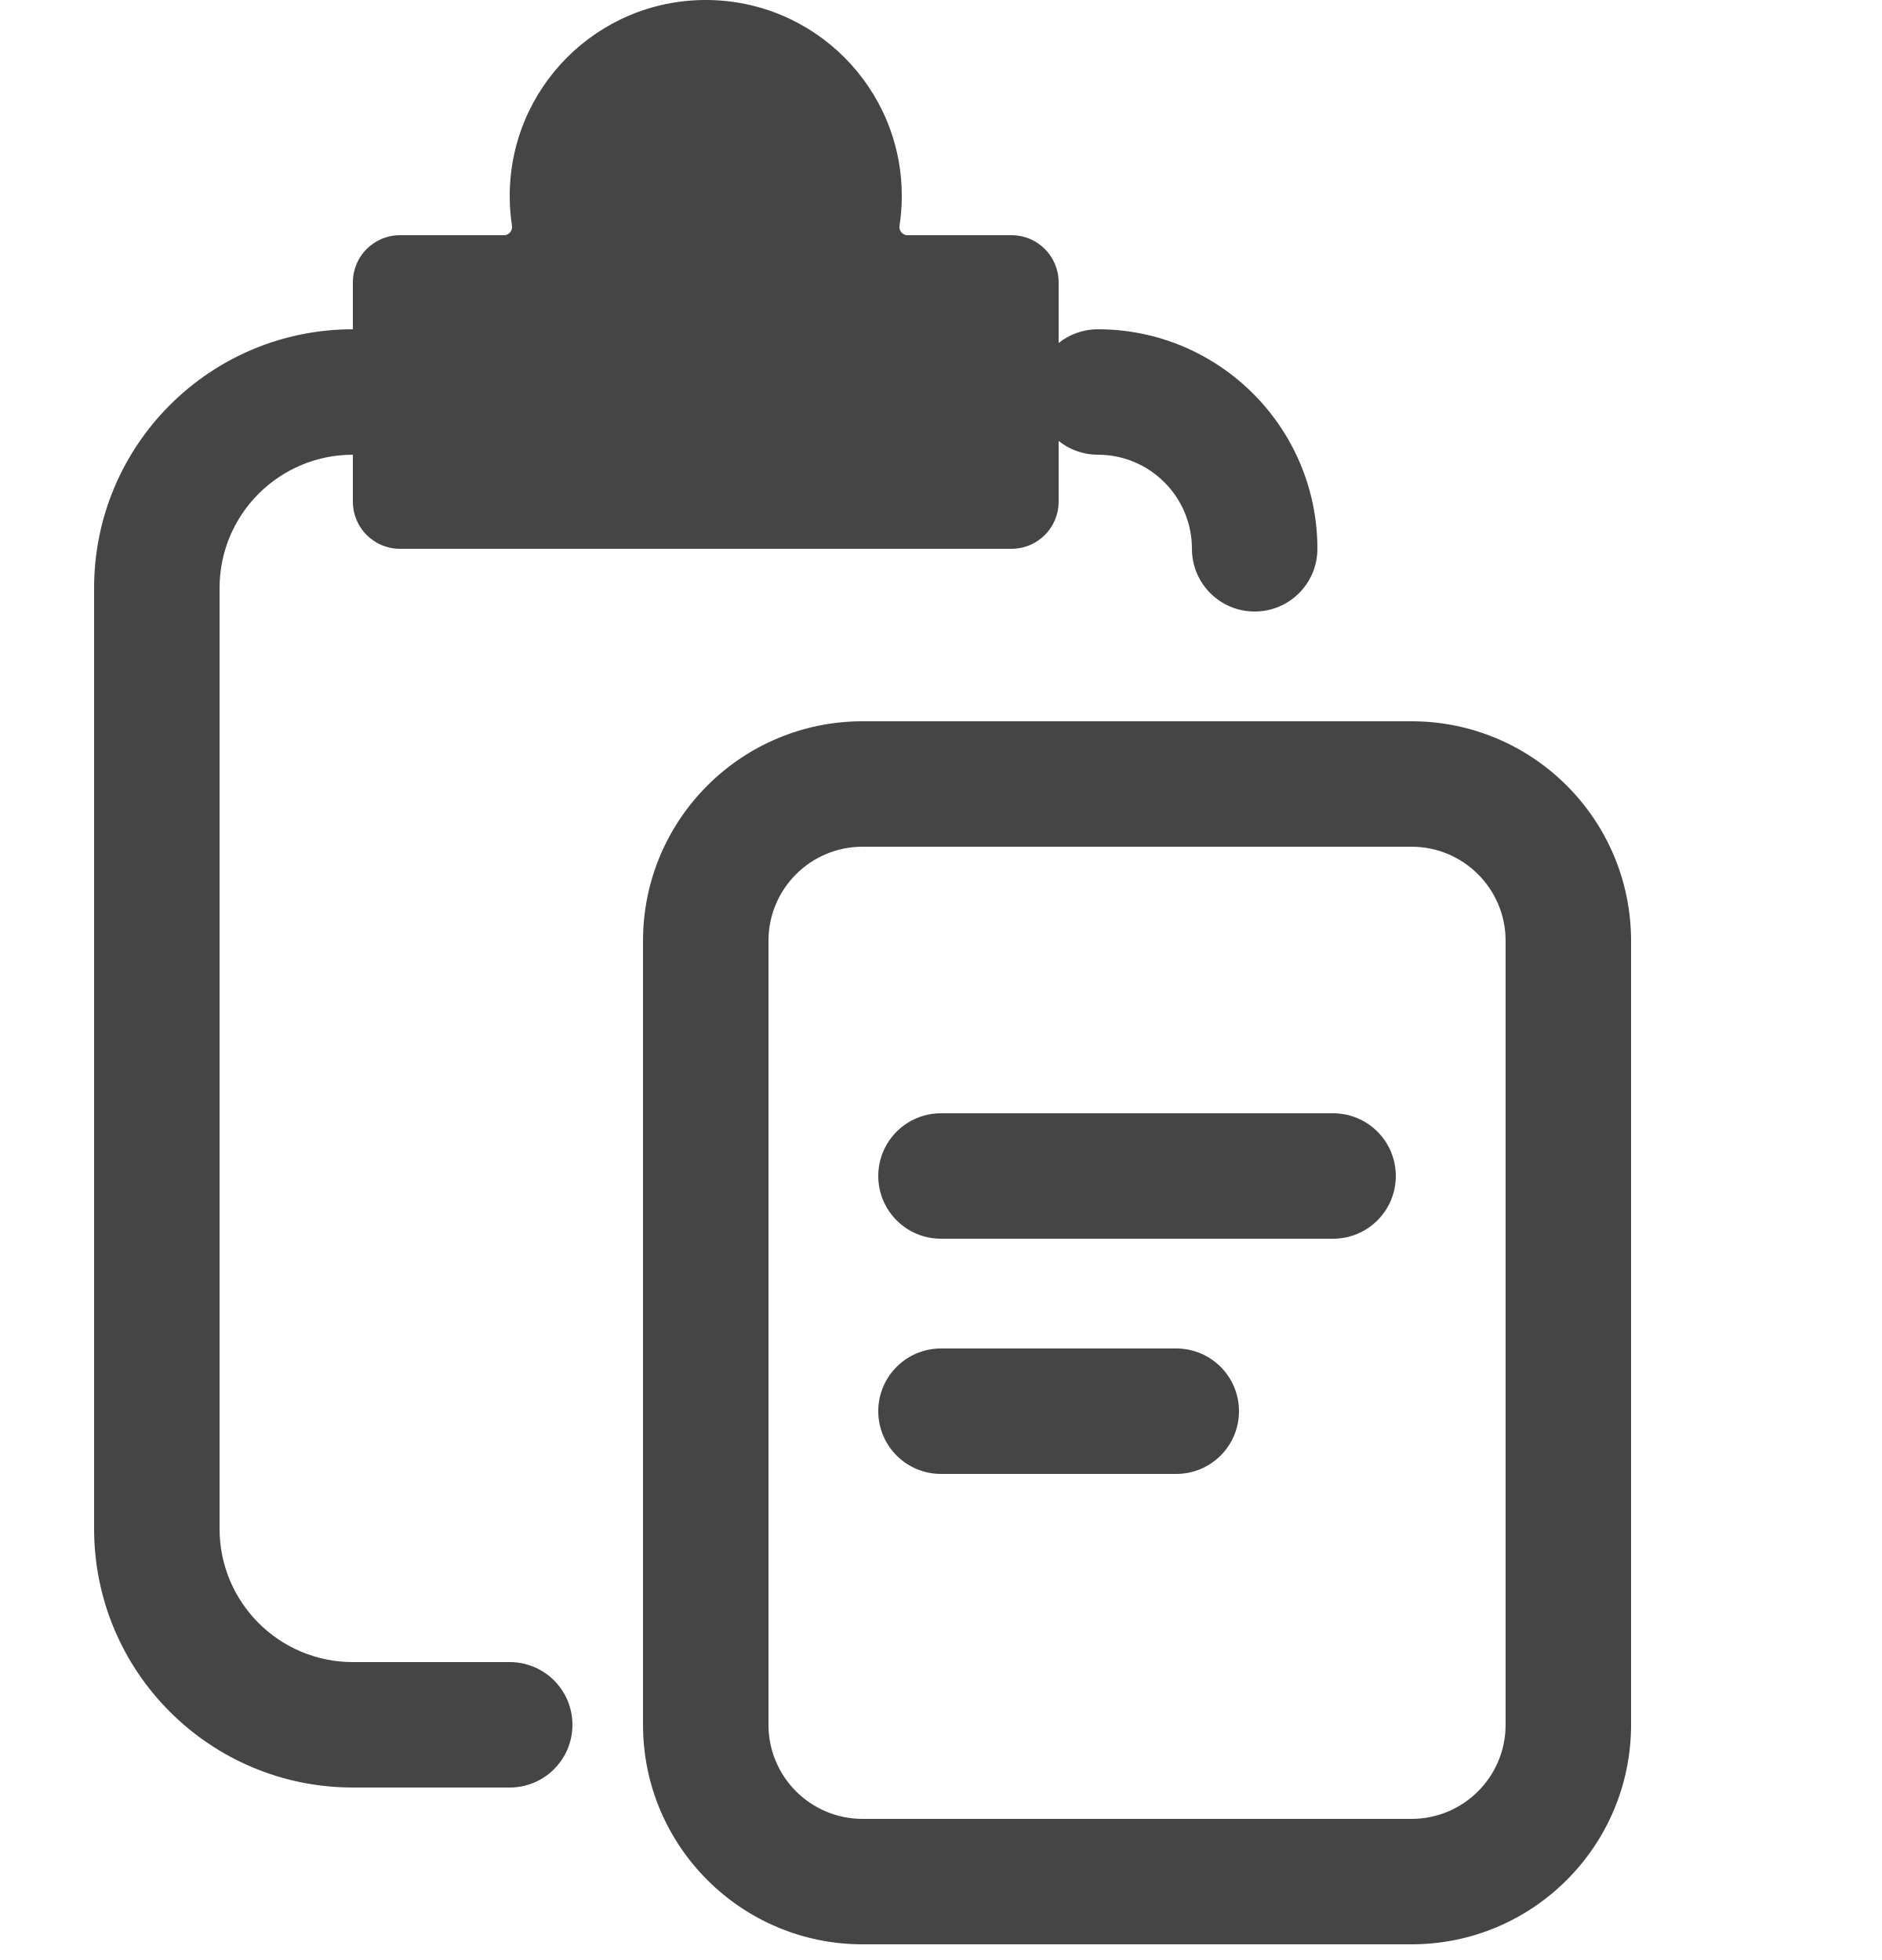
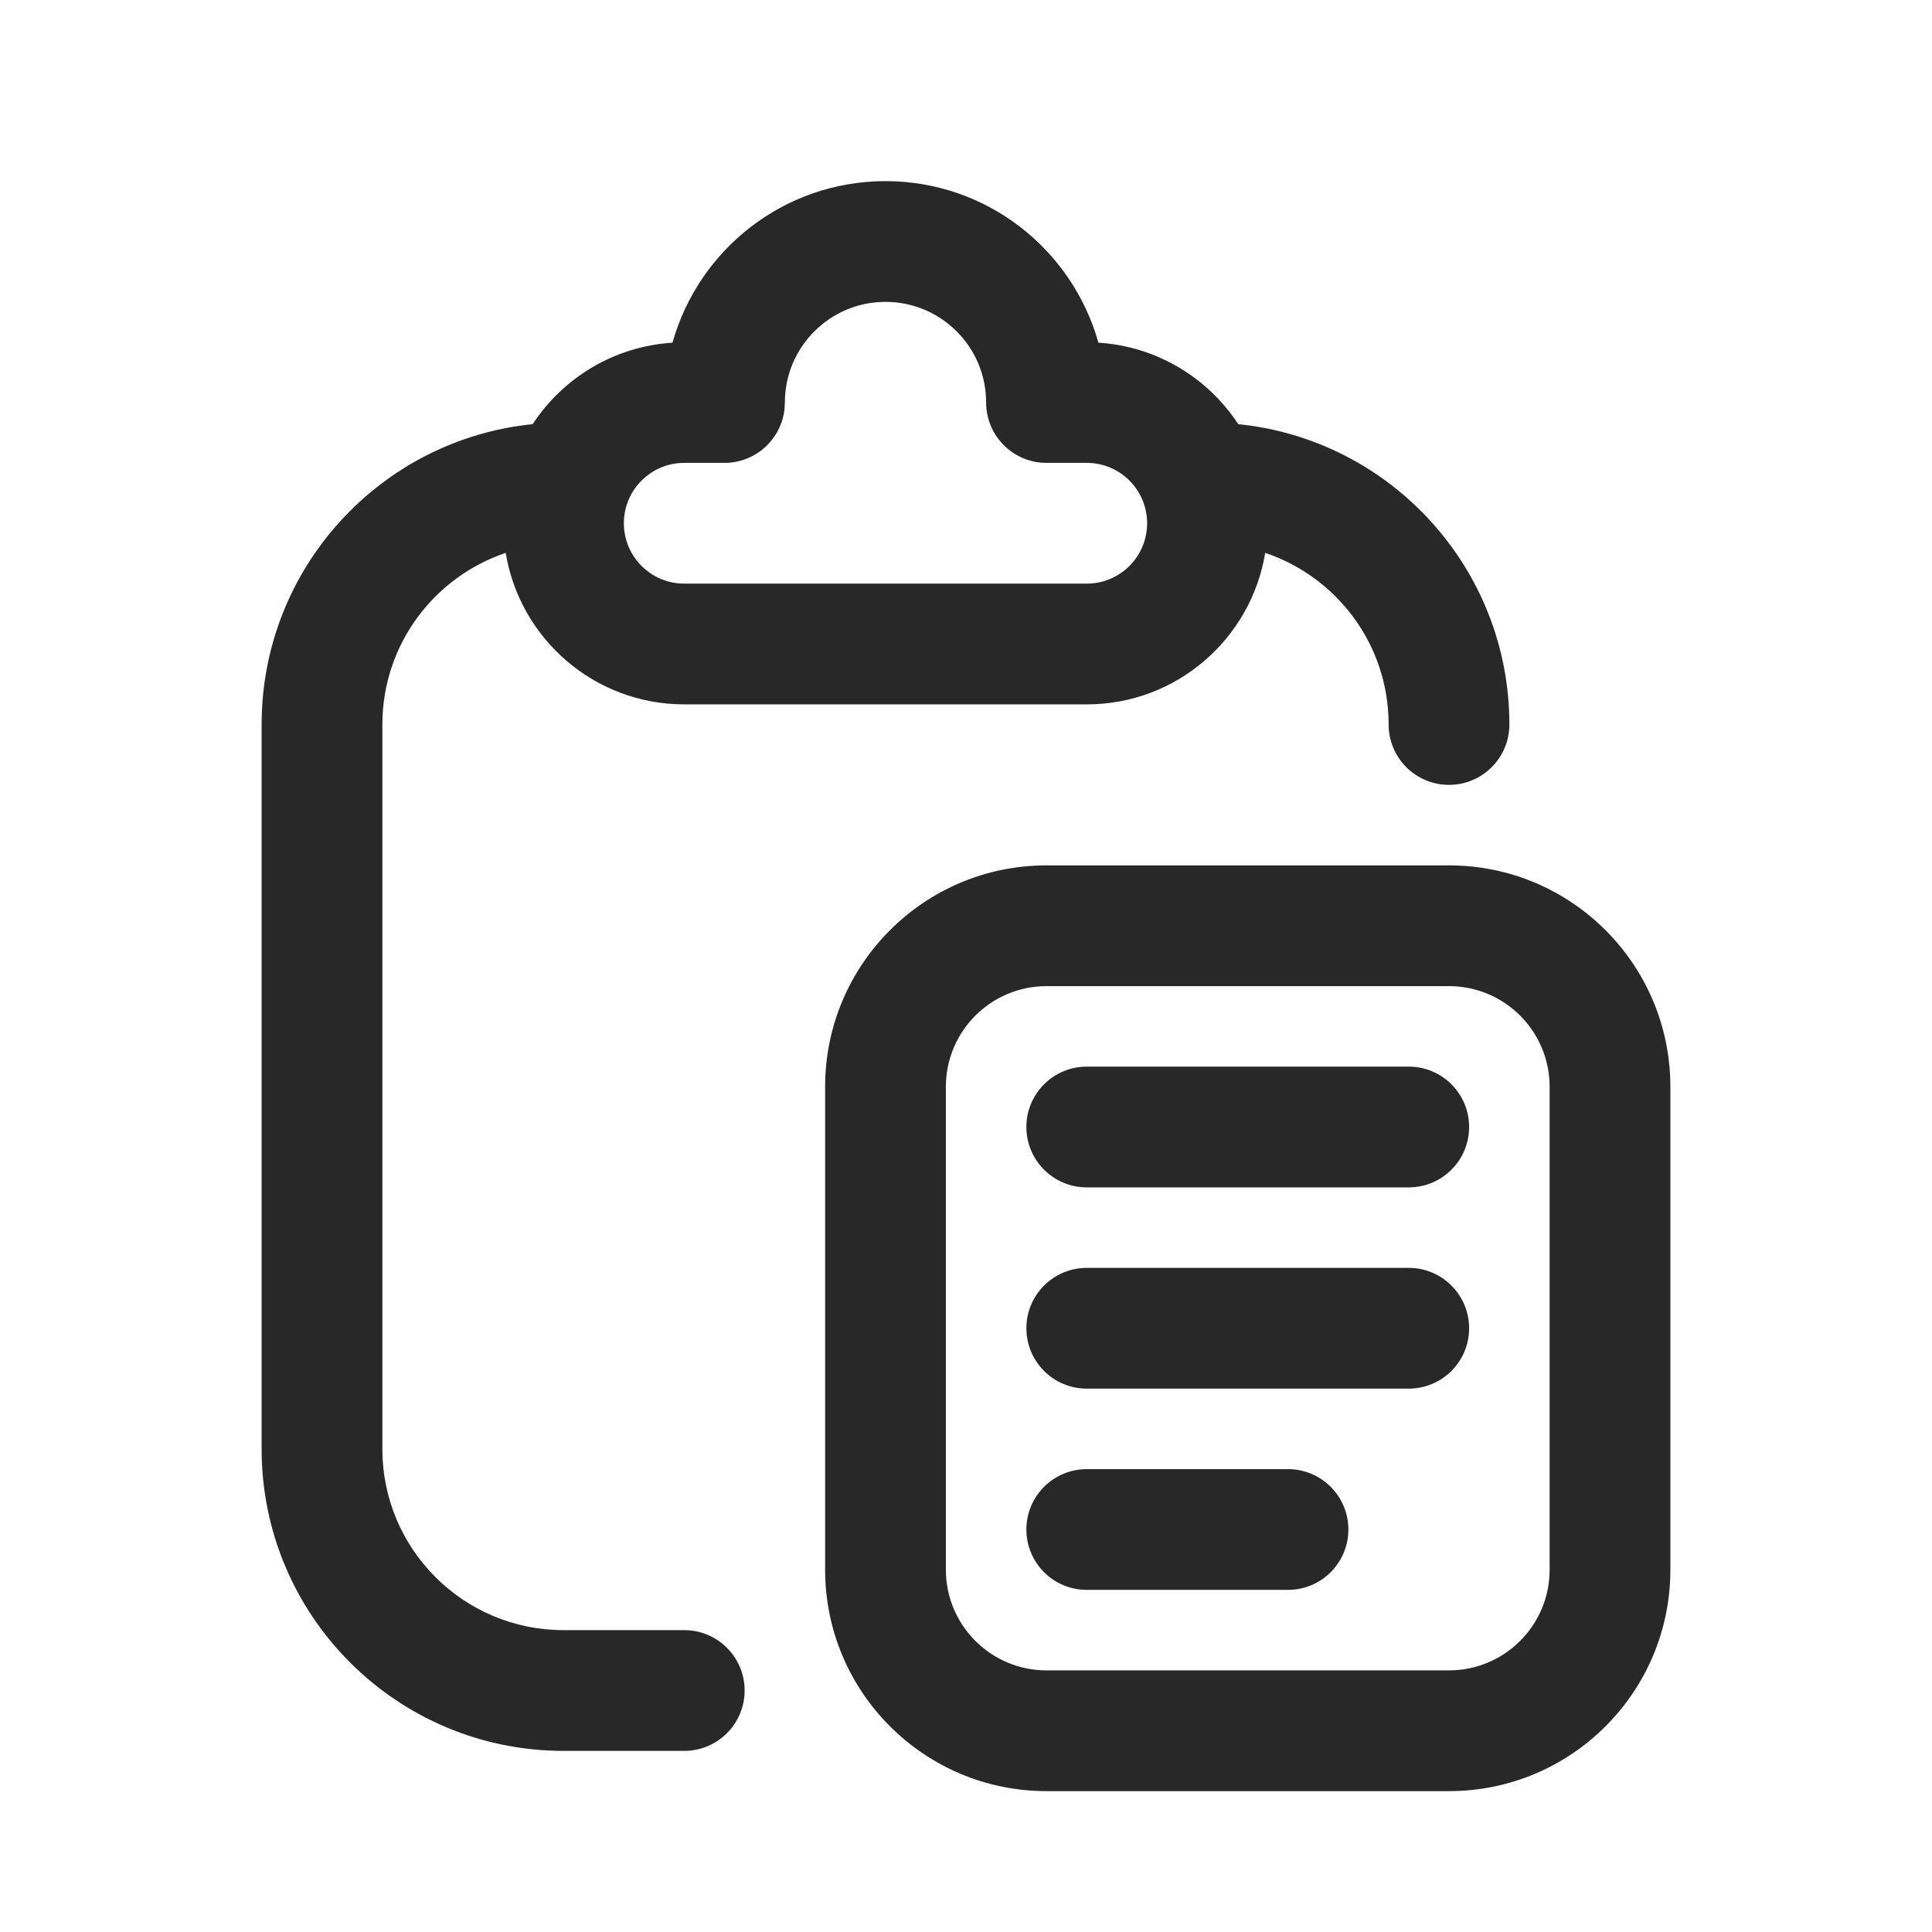
- <svg xmlns="http://www.w3.org/2000/svg" width="24" height="25" viewBox="0 0 24 25" fill="none">
-   <path d="M11.572 3C11.509 3 11.462 2.942 11.471 2.88C11.49 2.756 11.5 2.629 11.5 2.5C11.5 1.119 10.381 0 9 0C7.619 0 6.5 1.119 6.5 2.5C6.5 2.629 6.51 2.756 6.529 2.88C6.538 2.942 6.491 3 6.428 3H5.1C4.769 3 4.5 3.269 4.5 3.6V4.2C2.677 4.2 1.2 5.677 1.2 7.5V19.5C1.2 21.323 2.677 22.8 4.5 22.8H6.5C6.942 22.8 7.3 22.442 7.3 22C7.3 21.558 6.942 21.2 6.5 21.2H4.5C3.561 21.2 2.8 20.439 2.8 19.5V7.5C2.8 6.561 3.561 5.8 4.5 5.8L4.5 6.4C4.5 6.731 4.769 7 5.1 7H12.9C13.231 7 13.5 6.731 13.5 6.4V5.624C13.637 5.734 13.811 5.8 14 5.8C14.663 5.8 15.2 6.337 15.2 7C15.2 7.442 15.558 7.8 16 7.8C16.442 7.8 16.8 7.442 16.8 7C16.8 5.454 15.546 4.2 14 4.2C13.811 4.2 13.637 4.266 13.5 4.375V3.6C13.5 3.269 13.231 3 12.9 3H11.572Z" fill="#454545" />
-   <path d="M11.2 15C11.2 14.558 11.558 14.2 12 14.2H17C17.442 14.2 17.8 14.558 17.8 15C17.8 15.442 17.442 15.8 17 15.8H12C11.558 15.8 11.2 15.442 11.2 15Z" fill="#454545" />
-   <path d="M12 17.2C11.558 17.2 11.2 17.558 11.2 18C11.2 18.442 11.558 18.8 12 18.8H15C15.442 18.8 15.8 18.442 15.8 18C15.8 17.558 15.442 17.2 15 17.2H12Z" fill="#454545" />
-   <path fill-rule="evenodd" clip-rule="evenodd" d="M11 9.2C9.454 9.2 8.2 10.454 8.2 12V22C8.2 23.546 9.454 24.8 11 24.8H18C19.546 24.8 20.8 23.546 20.8 22V12C20.8 10.454 19.546 9.2 18 9.2H11ZM9.8 12C9.8 11.337 10.337 10.8 11 10.8H18C18.663 10.8 19.2 11.337 19.2 12V22C19.2 22.663 18.663 23.2 18 23.2H11C10.337 23.2 9.8 22.663 9.8 22V12Z" fill="#454545" />
+ <svg xmlns="http://www.w3.org/2000/svg" width="24" height="24" viewBox="0 0 24 24" fill="none">
+   <path d="M16 18.25C16.414 18.25 16.75 18.586 16.75 19C16.75 19.414 16.414 19.75 16 19.75H13.5C13.086 19.75 12.75 19.414 12.75 19C12.75 18.586 13.086 18.25 13.5 18.25H16Z" fill="#282828" />
+   <path d="M17.5 15.75C17.914 15.75 18.25 16.086 18.25 16.5C18.25 16.914 17.914 17.25 17.5 17.25H13.5C13.086 17.25 12.75 16.914 12.75 16.5C12.75 16.086 13.086 15.75 13.5 15.75H17.5Z" fill="#282828" />
+   <path d="M17.5 13.25C17.914 13.25 18.25 13.586 18.25 14C18.25 14.414 17.914 14.75 17.5 14.75H13.5C13.086 14.75 12.75 14.414 12.75 14C12.75 13.586 13.086 13.25 13.5 13.25H17.5Z" fill="#282828" />
+   <path fill-rule="evenodd" clip-rule="evenodd" d="M18 10.75C19.519 10.75 20.75 11.981 20.75 13.5V19.5C20.75 21.019 19.519 22.25 18 22.25H13C11.481 22.25 10.25 21.019 10.25 19.5V13.5C10.25 11.981 11.481 10.75 13 10.75H18ZM13 12.25C12.31 12.25 11.75 12.81 11.75 13.5V19.5C11.75 20.19 12.31 20.75 13 20.75H18C18.69 20.75 19.25 20.19 19.25 19.5V13.5C19.25 12.81 18.69 12.25 18 12.25H13Z" fill="#282828" />
+   <path fill-rule="evenodd" clip-rule="evenodd" d="M11 2.25C12.261 2.25 13.32 3.1 13.645 4.257C14.372 4.303 15.005 4.694 15.382 5.269C17.274 5.46 18.75 7.058 18.75 9C18.75 9.414 18.414 9.75 18 9.75C17.586 9.75 17.25 9.414 17.25 9C17.25 8.008 16.608 7.168 15.717 6.868C15.541 7.935 14.617 8.75 13.5 8.75H8.5C7.383 8.75 6.458 7.935 6.282 6.868C5.392 7.168 4.75 8.008 4.75 9V18C4.75 19.243 5.757 20.25 7 20.25H8.5C8.914 20.25 9.25 20.586 9.25 21C9.25 21.414 8.914 21.75 8.5 21.75H7C4.929 21.75 3.25 20.071 3.25 18V9C3.25 7.058 4.726 5.46 6.617 5.269C6.994 4.694 7.627 4.303 8.354 4.257C8.679 3.099 9.739 2.25 11 2.25ZM11 3.75C10.31 3.75 9.75 4.31 9.75 5L9.746 5.077C9.707 5.455 9.388 5.75 9 5.75H8.5C8.086 5.75 7.75 6.086 7.75 6.5C7.75 6.914 8.086 7.25 8.5 7.25H13.5C13.914 7.25 14.25 6.914 14.25 6.5C14.25 6.086 13.914 5.75 13.5 5.75H13C12.586 5.75 12.25 5.414 12.25 5C12.25 4.31 11.69 3.75 11 3.75Z" fill="#282828" />
</svg>
